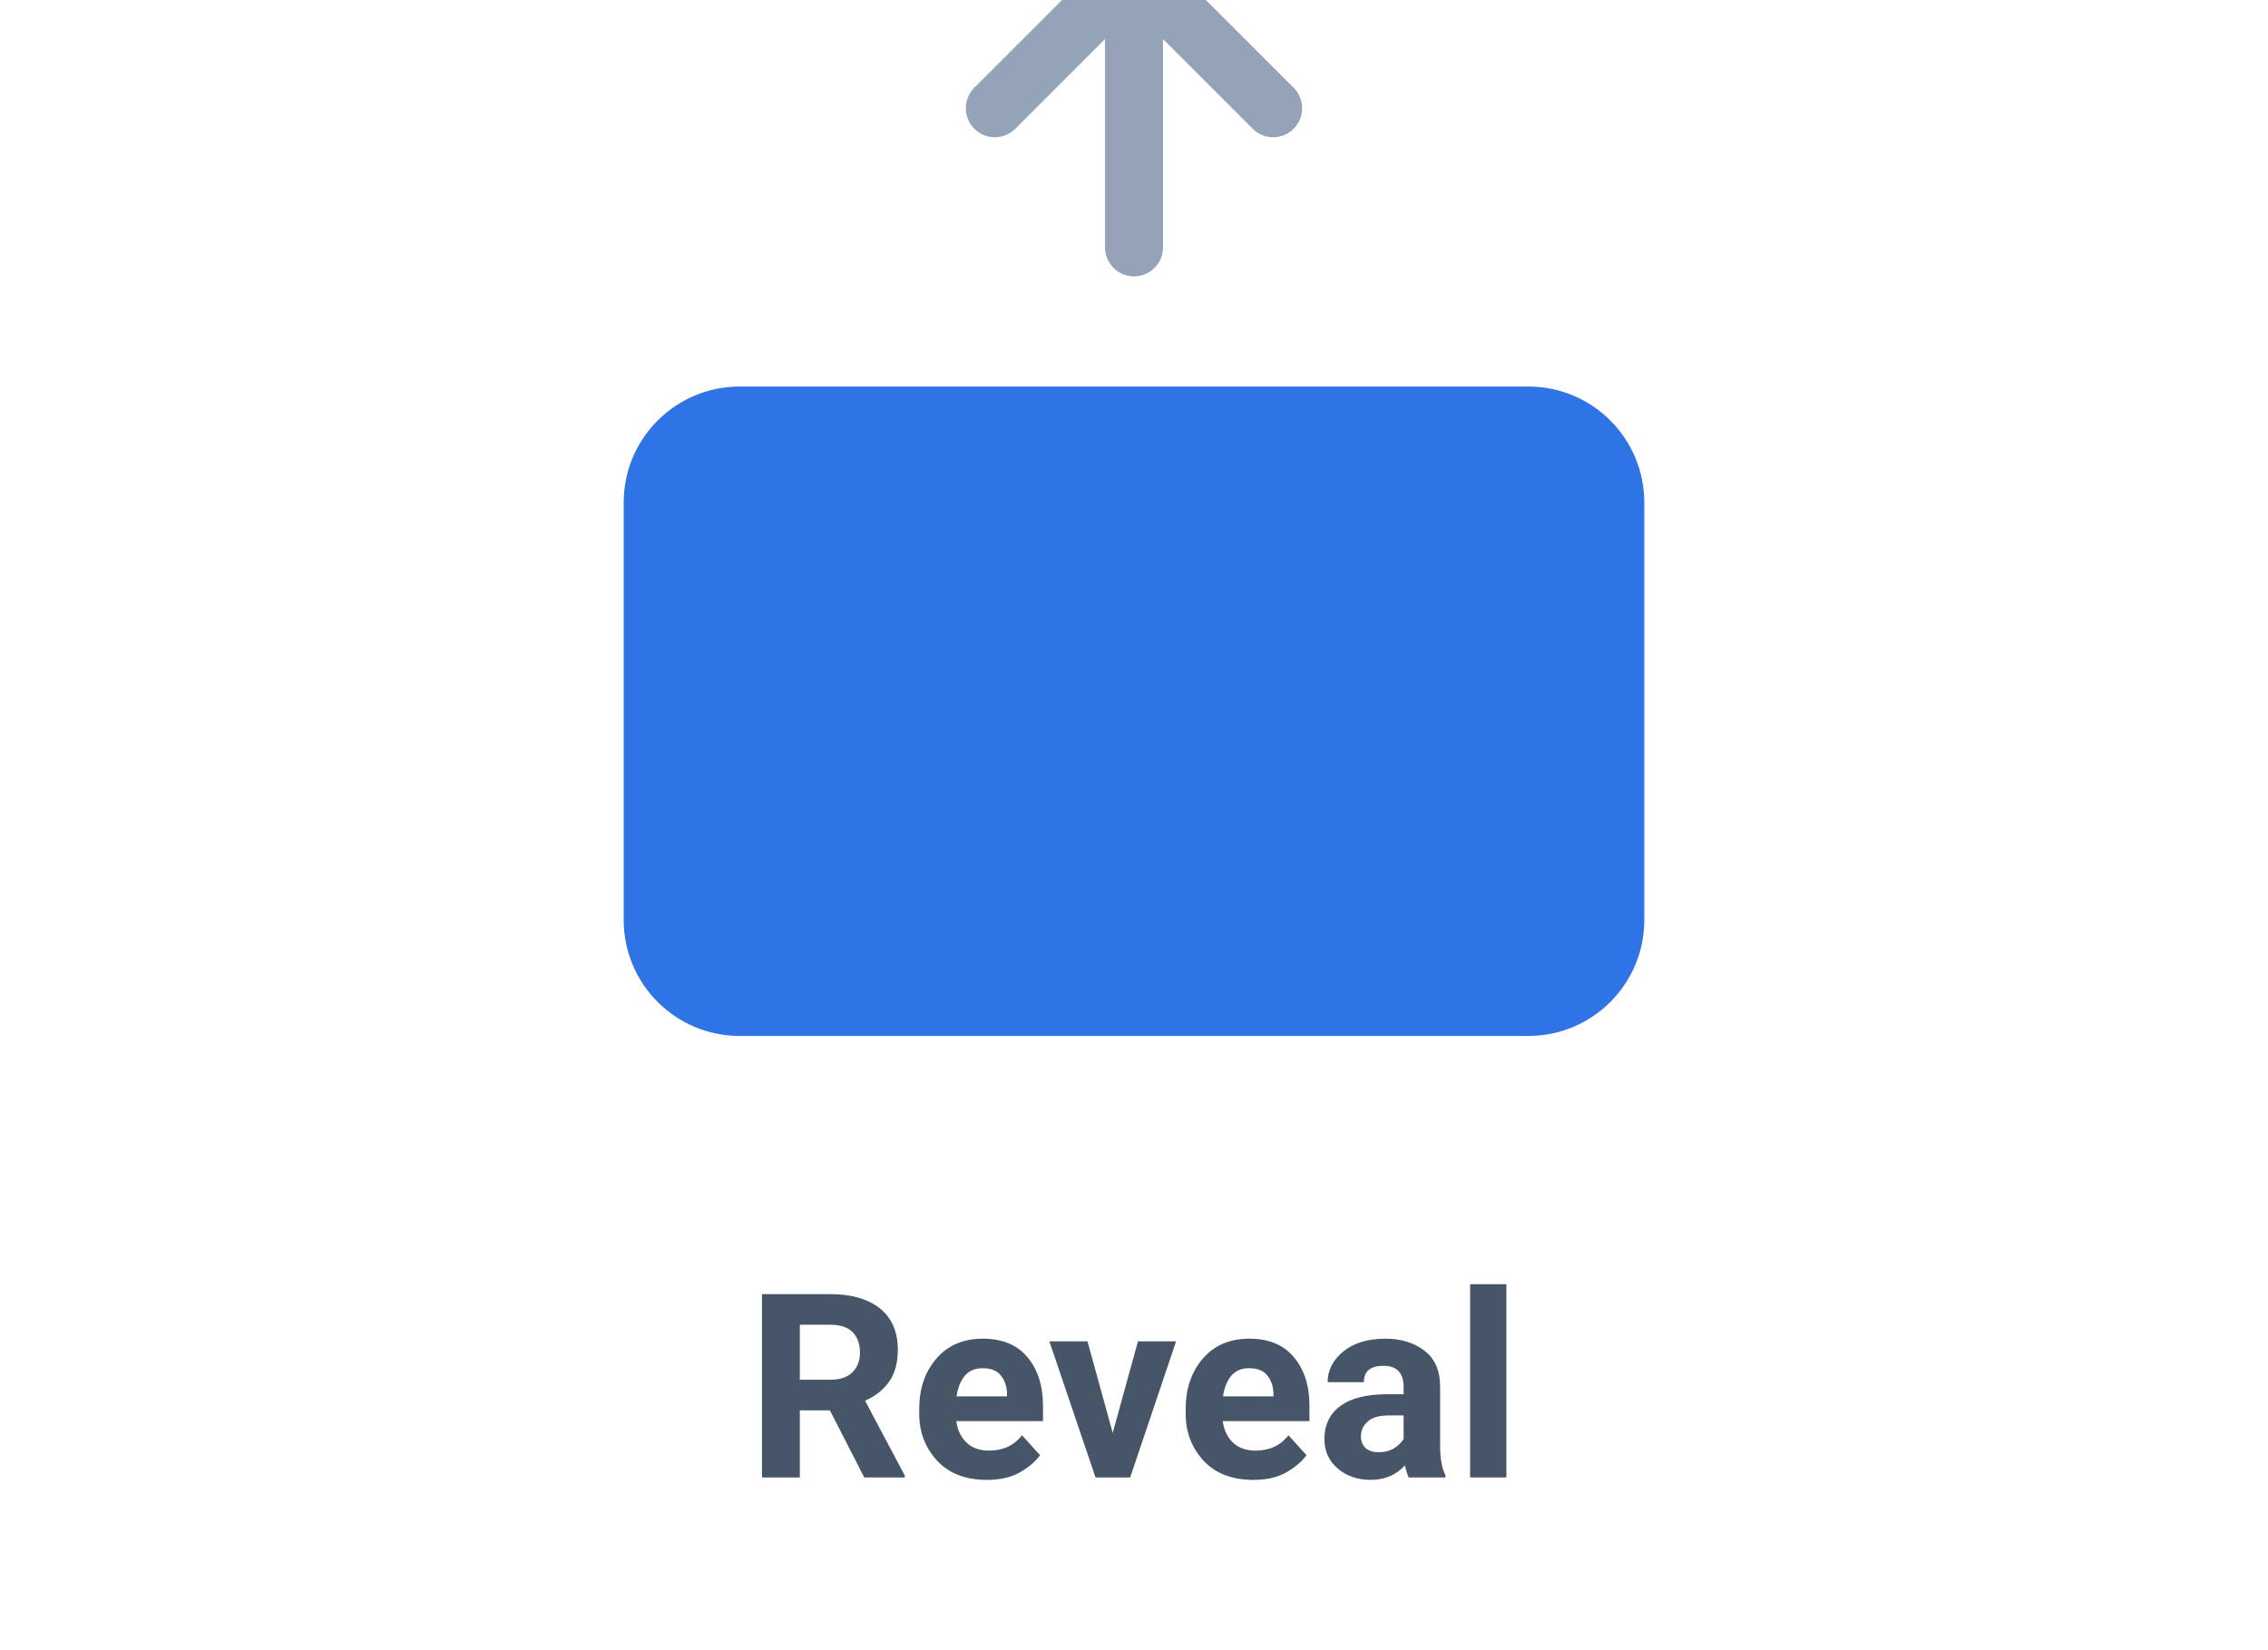
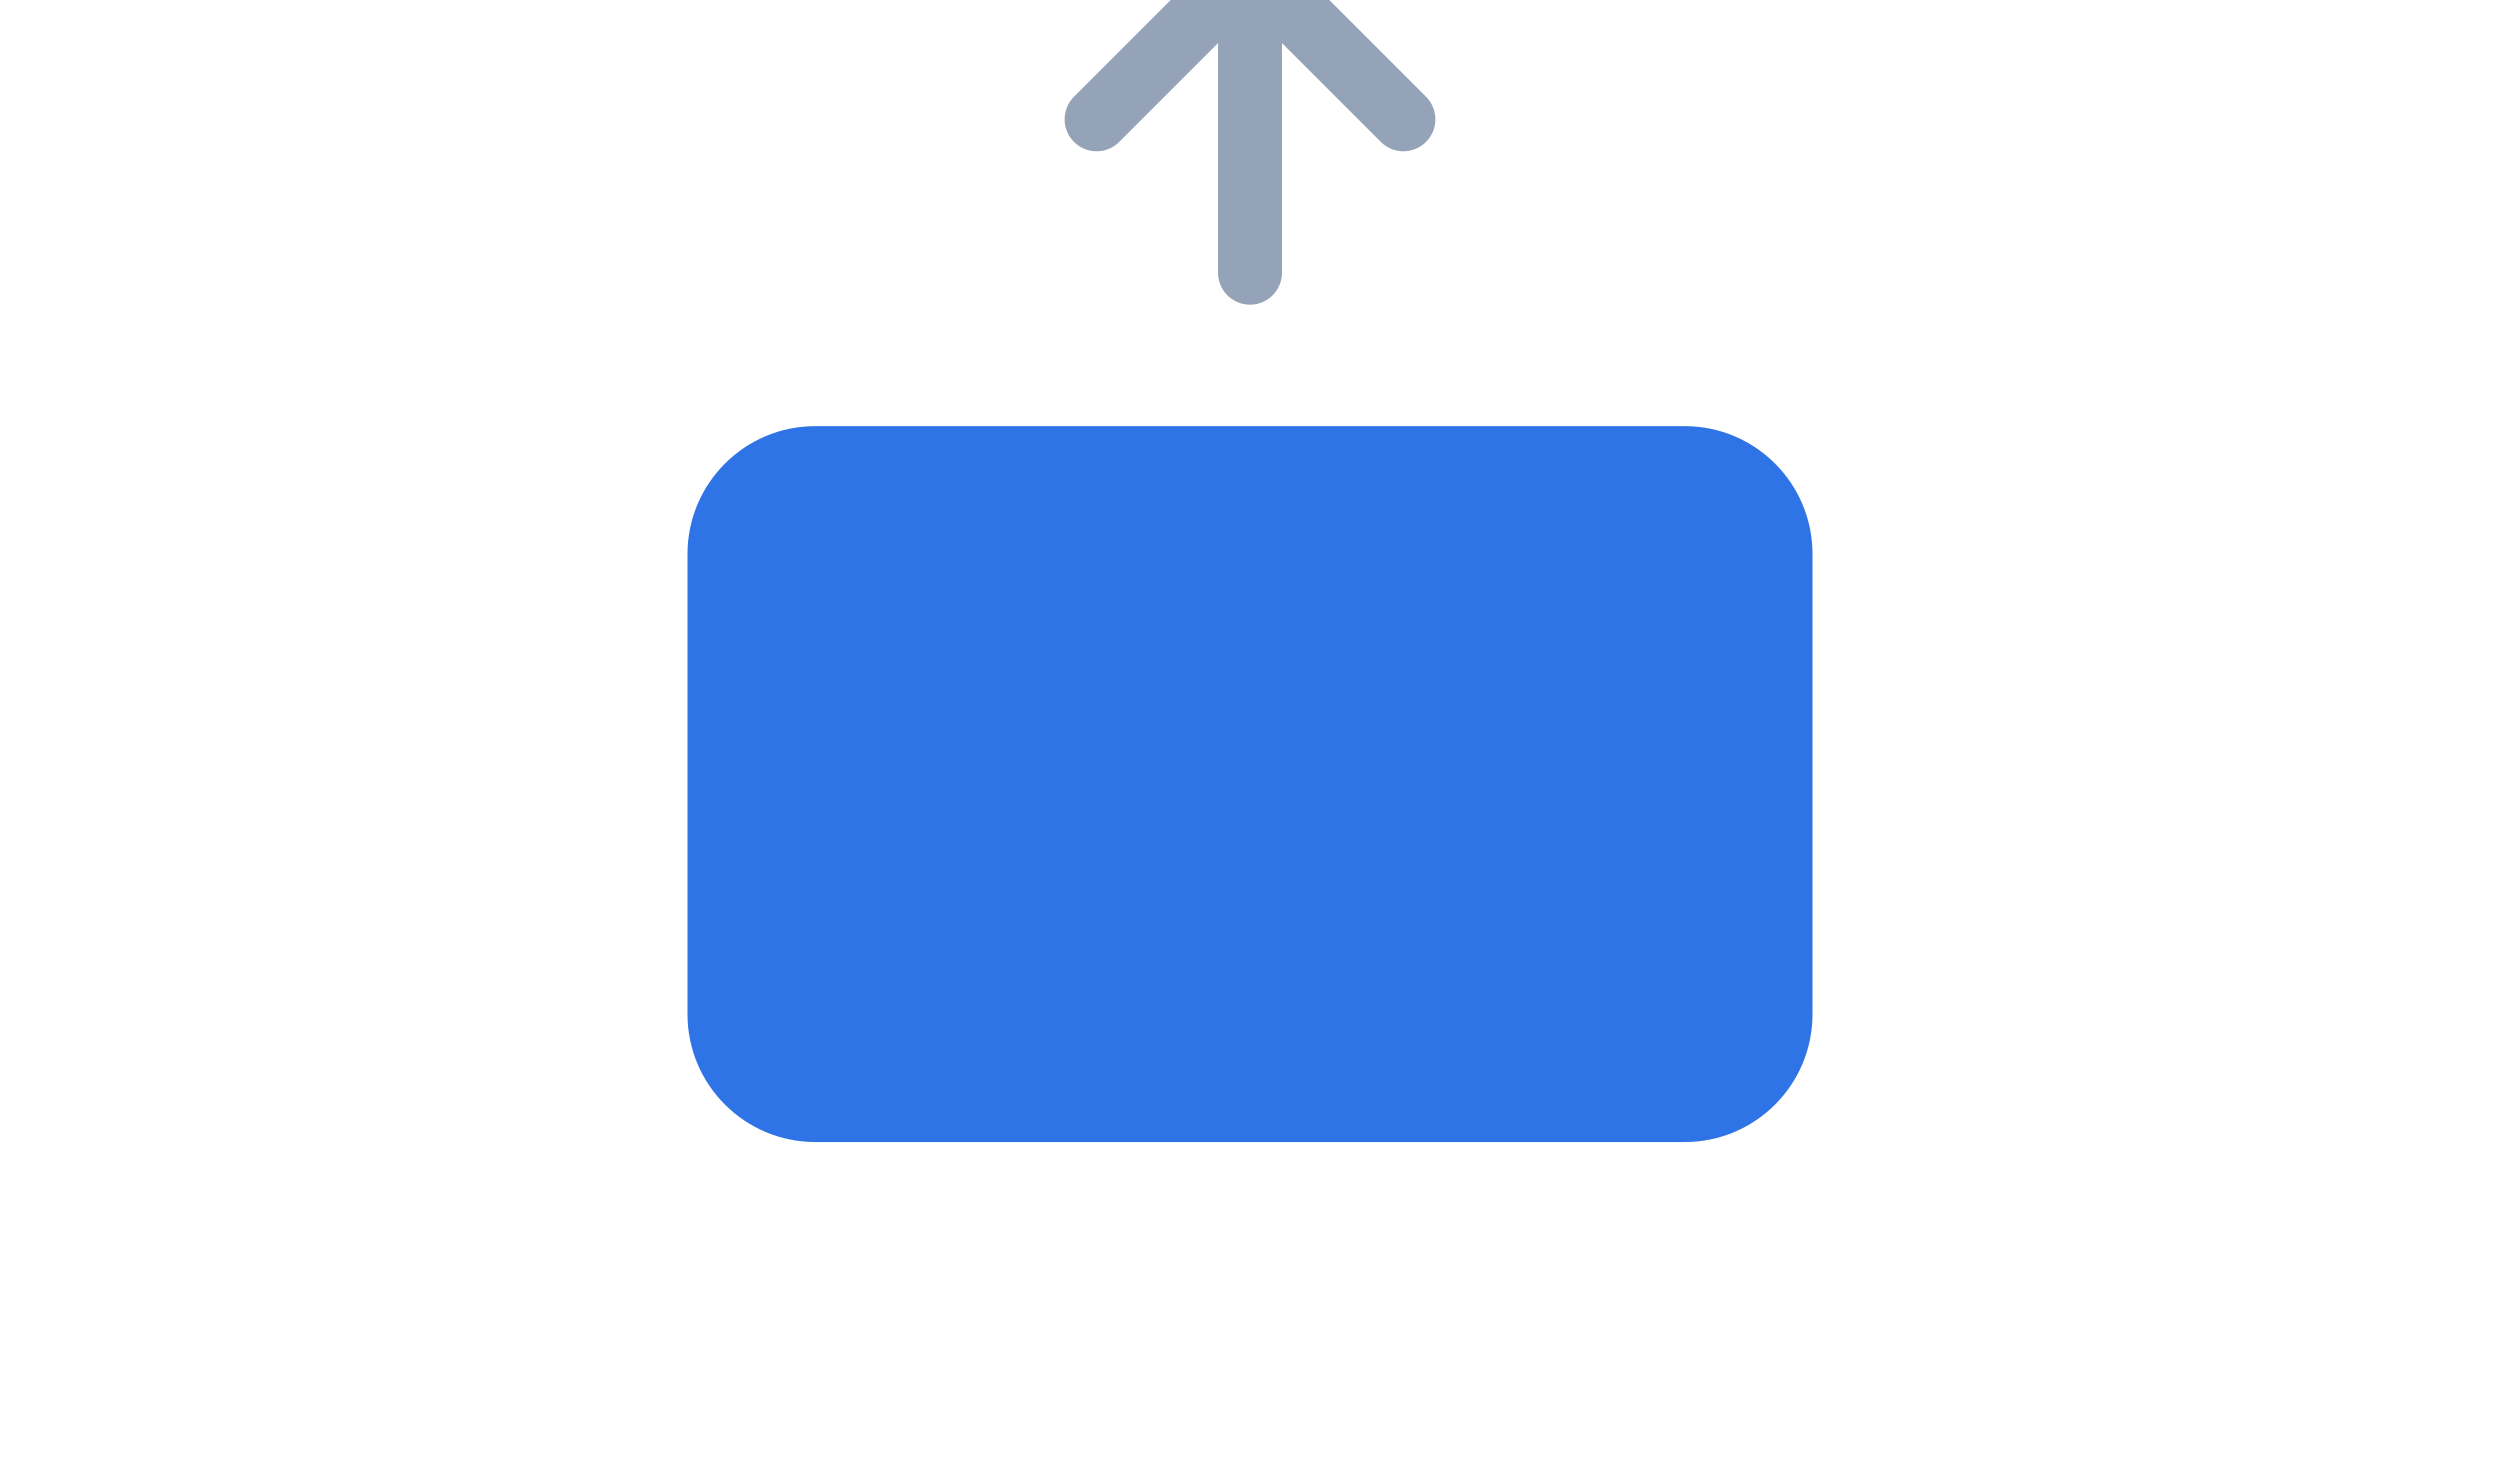
- <svg xmlns="http://www.w3.org/2000/svg" viewBox="0 0 132 96" role="img" aria-label="Reveal: fade and move in on scroll">
+ <svg xmlns="http://www.w3.org/2000/svg" viewBox="0 0 132 78" role="img" aria-label="Reveal: fade and move in on scroll">
  <g transform="translate(66,36) scale(1.35) translate(-66,-36)">
    <style>
    .rv{animation:rv 2.2s ease-in-out infinite}
    @keyframes rv{0%{transform:translateY(16px);opacity:0}30%,70%{transform:translateY(0);opacity:1}100%{transform:translateY(16px);opacity:0}}
  </style>
    <path d="M66 8 v12 M60 14 l6 -6 6 6" fill="none" stroke="#94a3b8" stroke-width="2.5" stroke-linecap="round" stroke-linejoin="round" />
    <rect class="rv" x="44" y="26" width="44" height="28" rx="5" fill="#2f74e6" />
  </g>
-   <text x="66" y="86" text-anchor="middle" font-family="-apple-system,Segoe UI,Roboto,Helvetica,Arial,sans-serif" font-size="15" font-weight="600" fill="#475569">Reveal</text>
</svg>
